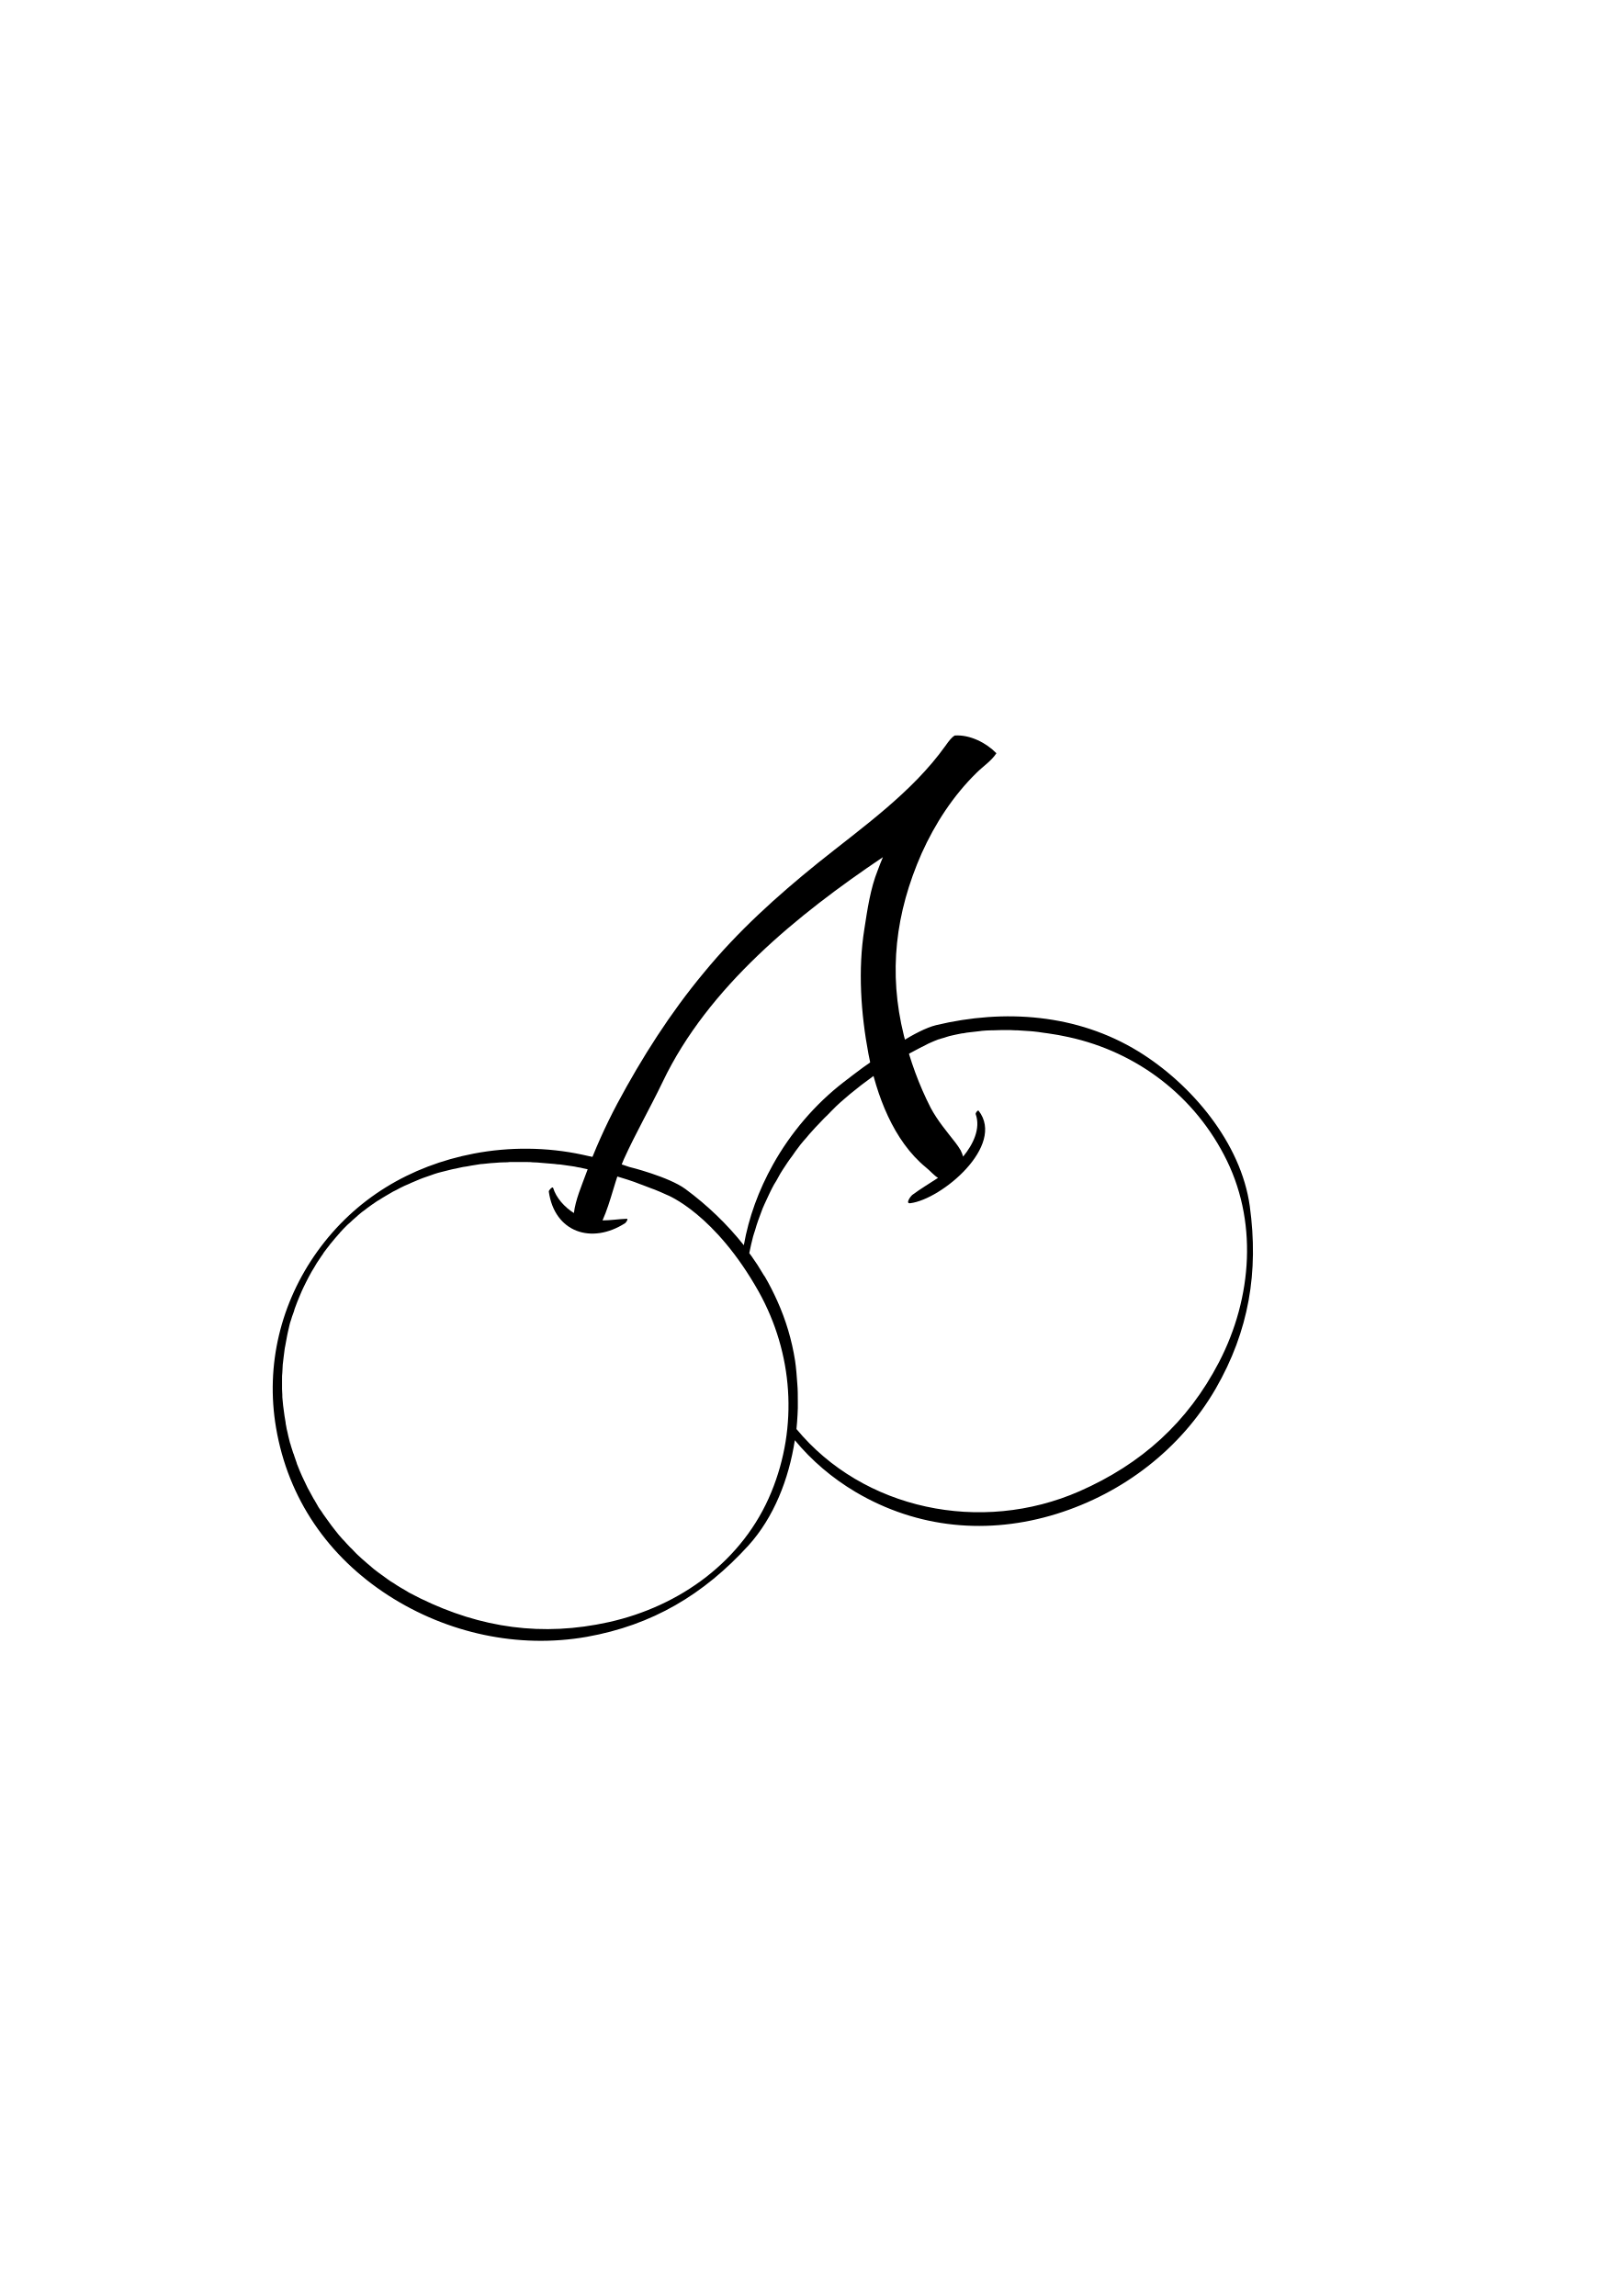
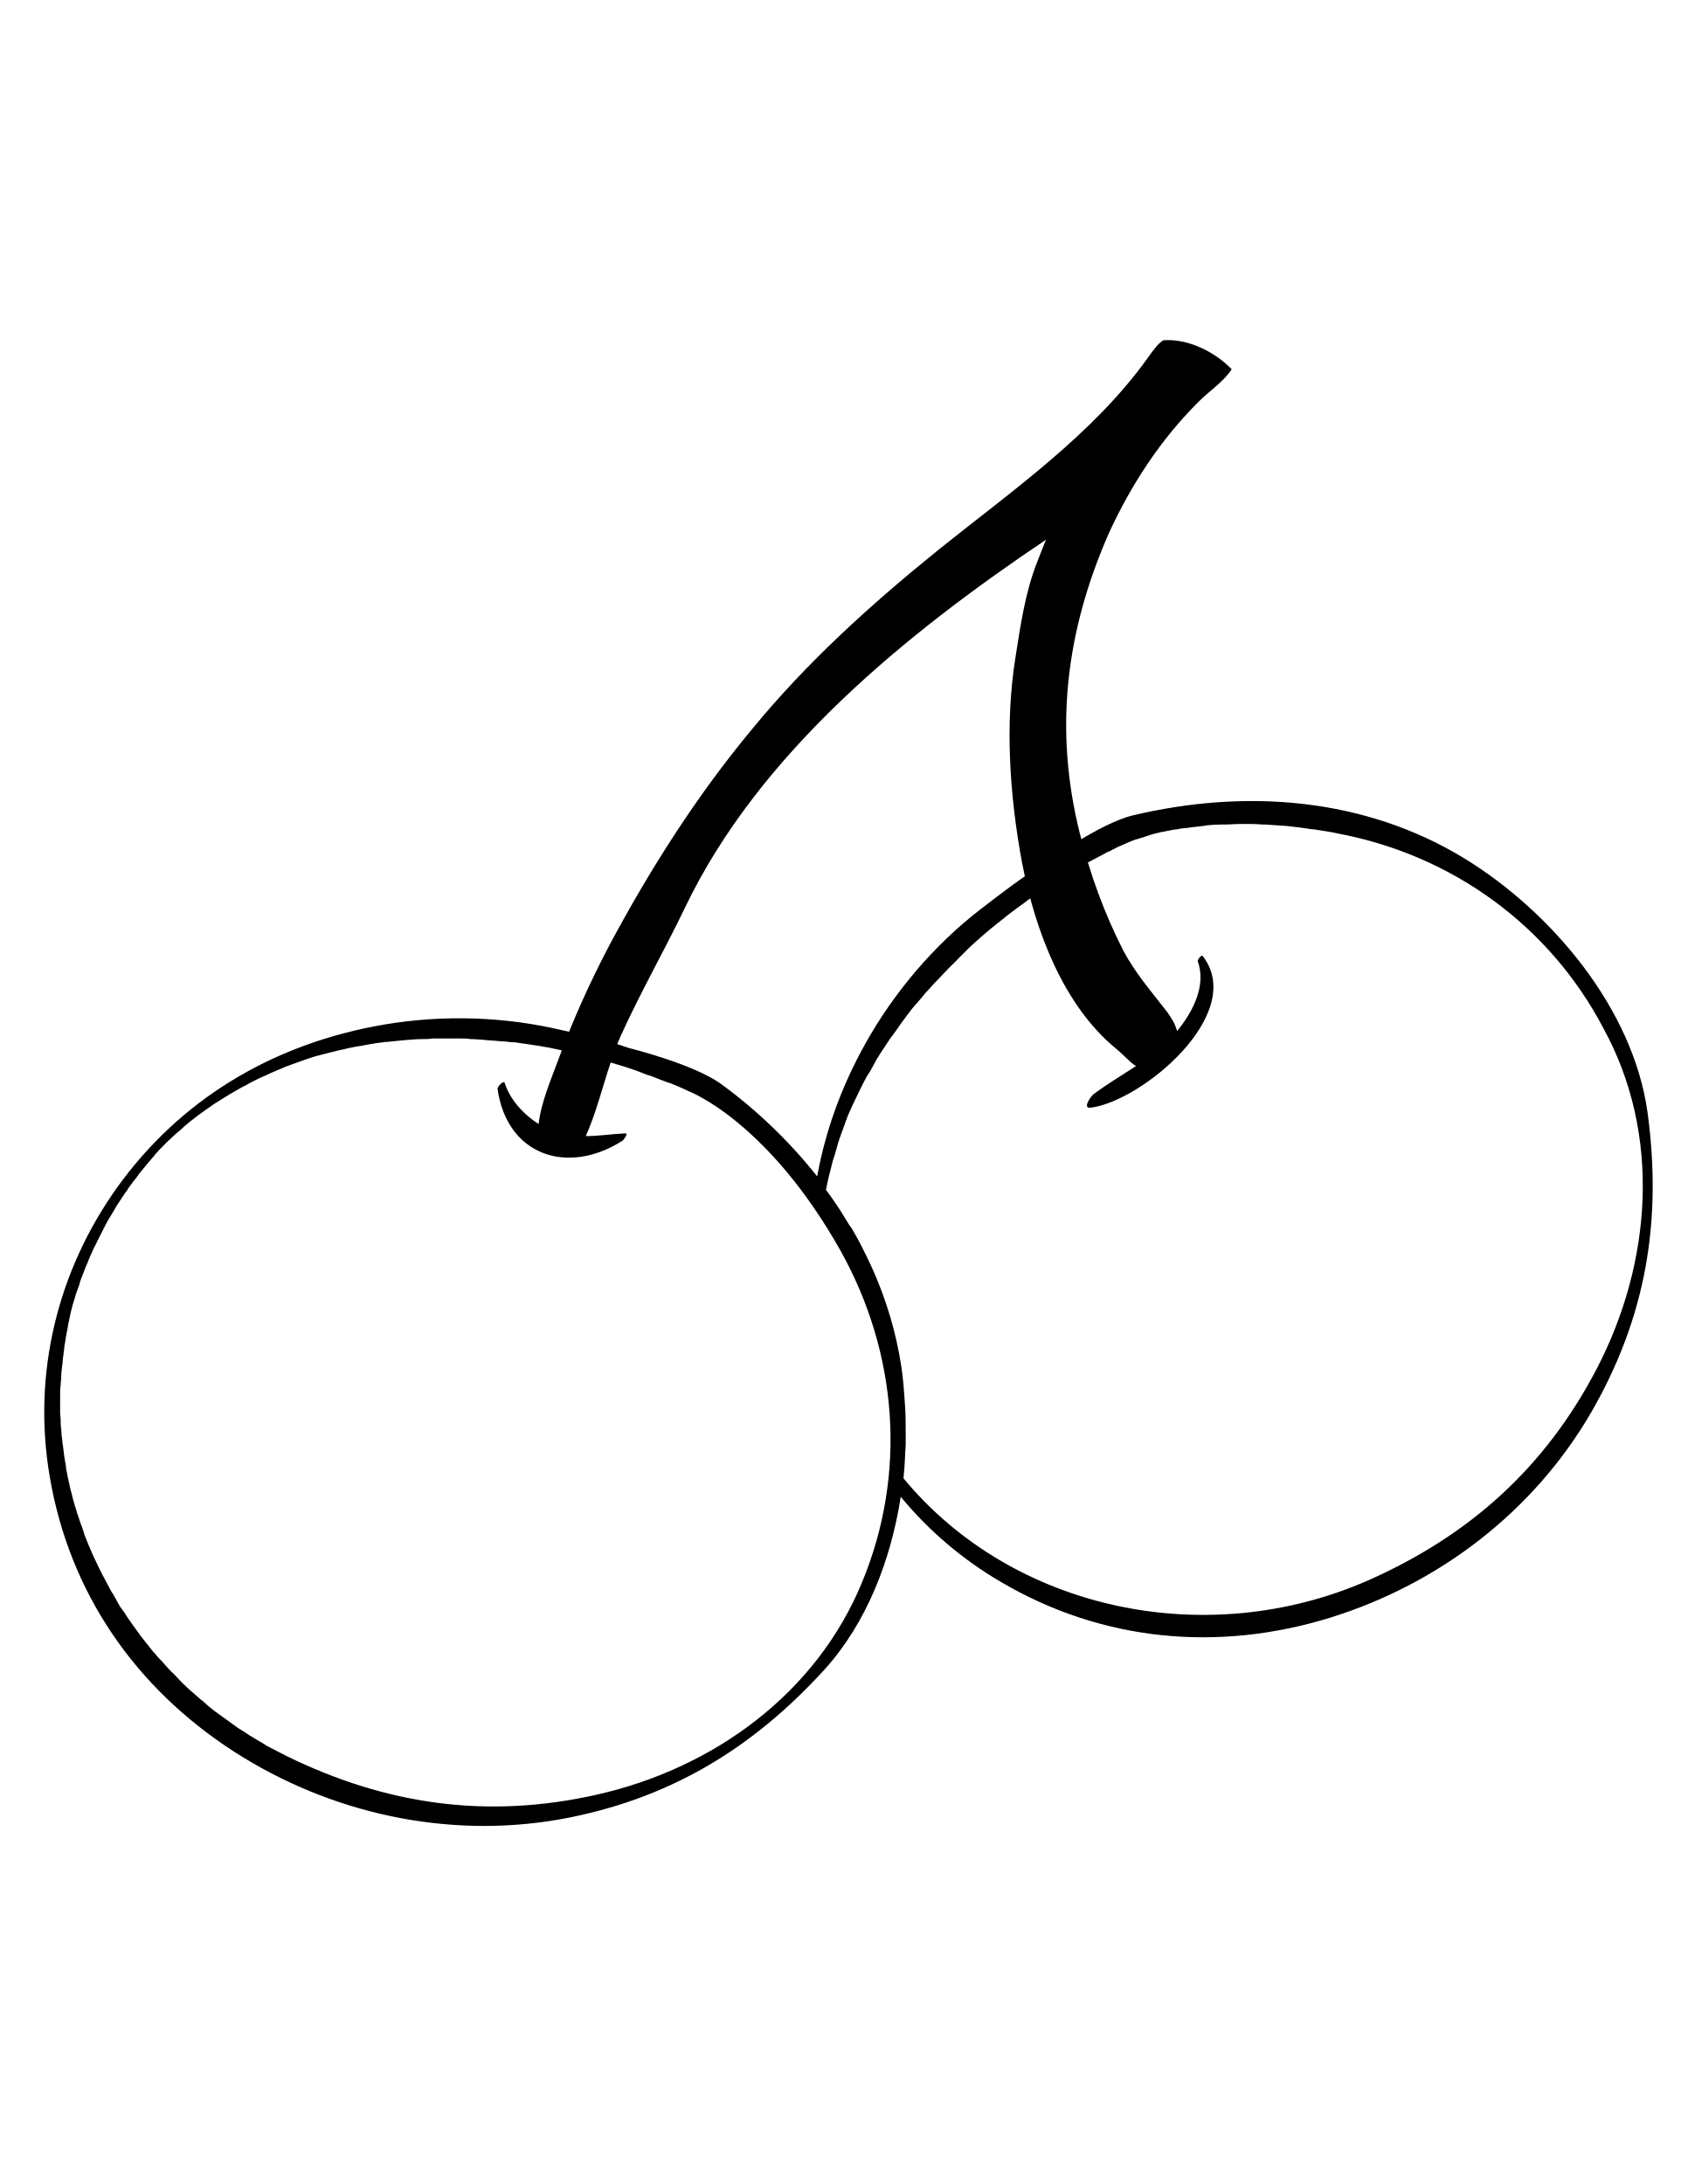
- <svg xmlns="http://www.w3.org/2000/svg" version="1.1" id="Layer_1" x="0px" y="0px" viewBox="0 0 595.3 841.9" enable-background="new 0 0 595.3 841.9" xml:space="preserve">
+ <svg xmlns="http://www.w3.org/2000/svg" version="1.1" id="Layer_1" x="0px" y="0px" viewBox="0 0 612 792" enable-background="new 0 0 612 792" xml:space="preserve">
  <g>
    <g>
-       <path display="none" fill="#904B15" d="M346.9,375.7c2.3,7.8,6,15.2,9.9,22.3c3.2,5.7,7.8,9.4,12.1,13.9c-1,1-2,1.9-3,2.6    c-0.8,0.6-1.5,1.1-2.3,1.7c-7.2-2.7-16-21.7-17.5-25.1c-5.7-12.6-7.9-27-8.8-40.7c-0.9-14,0.7-28,3.9-41.6c1.1-4.8,2.9-9,5-13.3    c-1.4,0.2-2.7,0.5-4.1,0.8c-25.4,14.3-47.1,35.6-65.7,57.8c-10,11.9-16.7,25.6-24.5,39c-3.7,6.4-6.1,13.9-9.2,20.7    c-1.2,2.8-2.1,5.6-2.8,8.5c-0.6,1.9-1.2,3.8-1.8,5.7c-0.4,1.3-1.9,3.3-3.5,4.7c-0.8-0.1-1.6-0.3-2.4-0.6c-0.7-0.2-1.3-0.5-2-0.8    c0.7-8.7,6.3-18.3,9.7-25.8c4.5-10.1,10.1-19.5,15.6-29c9.6-16.8,21.9-32.5,35.4-46.3c24.5-25.3,57.1-42.5,77.5-71.8    c-0.7,1,8.3,2.8,8.9,3c2.8,0.7,2.3-0.4,0,2.1c-6.1,6.6-11.8,12.8-17.1,20.2c-8.9,12.3-14.5,28.9-17.4,43.7    C339.8,343.2,342.5,360.3,346.9,375.7z" />
+       <path display="none" fill="#904B15" d="M352.3,353.4c2.2,7.3,5.6,14.3,9.3,21c3,5.4,7.3,8.8,11.4,13.1c-0.9,0.9-1.9,1.8-2.8,2.4    c-0.8,0.6-1.4,1-2.2,1.6c-6.8-2.5-15.1-20.4-16.5-23.6c-5.4-11.9-7.4-25.4-8.3-38.3c-0.8-13.2,0.7-26.3,3.7-39.1    c1-4.5,2.7-8.5,4.7-12.5c-1.3,0.2-2.5,0.5-3.9,0.8c-23.9,13.5-44.3,33.5-61.8,54.4c-9.4,11.2-15.7,24.1-23,36.7    c-3.5,6-5.7,13.1-8.7,19.5c-1.1,2.6-2,5.3-2.6,8c-0.6,1.8-1.1,3.6-1.7,5.4c-0.4,1.2-1.8,3.1-3.3,4.4c-0.8-0.1-1.5-0.3-2.3-0.6    c-0.7-0.2-1.2-0.5-1.9-0.8c0.7-8.2,5.9-17.2,9.1-24.3c4.2-9.5,9.5-18.3,14.7-27.3c9-15.8,20.6-30.6,33.3-43.6    c23-23.8,53.7-40,72.9-67.5c-0.7,0.9,7.8,2.6,8.4,2.8c2.6,0.7,2.2-0.4,0,2c-5.7,6.2-11.1,12-16.1,19    c-8.4,11.6-13.6,27.2-16.4,41.1C345.7,322.9,348.2,338.9,352.3,353.4z" />
    </g>
  </g>
-   <path d="M458.2,442.3c-3.2-23.3-21.5-44.9-40.9-56.8c-22.4-13.7-49-15.6-74.1-9.6c-7.4,1.8-19.4,10.5-19.4,10.6  c-5.1,3-9.8,6.7-14.5,10.3c-10.5,8.1-19.5,18.7-25.9,30.2c-5.3,9.5-8.9,19.4-10.7,29.6c-6.1-7.7-13.4-14.7-21.4-20.6  c-6.1-4.5-20.5-8.1-20.6-8.1c-5.6-2-11.4-3.2-17.2-4.5c-13-2.8-26.8-2.9-39.8-0.4c-23.4,4.5-43.4,16.5-57.3,35.8  c-13.5,18.8-19.1,41.8-15.2,64.7c4.4,26,19.1,47.3,41.3,61.6c21.5,13.8,47.5,19.5,72.6,15.1c24.1-4.3,42.9-15.5,59.3-33.5  c9.3-10.3,14.8-24.3,17-38.6c6.2,7.5,13.7,13.9,22.3,19c22.7,13.4,48.6,15.8,73.7,8c24.4-7.6,45.5-23.8,58.3-45.9  C457.9,488,461.5,466.4,458.2,442.3z M282.8,547.1c-10.3,25.2-33.5,41.9-59.6,47.7c-24.3,5.4-46.8,2.2-69.1-8.7  c-1.2-0.6-2.5-1.3-3.7-1.9c-0.4-0.2-0.8-0.4-1.2-0.7c-0.8-0.5-1.6-0.9-2.4-1.4c-0.4-0.3-0.9-0.5-1.3-0.8c-0.7-0.5-1.5-1-2.2-1.4  c-0.4-0.3-0.9-0.6-1.3-0.9c-0.7-0.5-1.5-1.1-2.2-1.6c-0.4-0.3-0.7-0.5-1.1-0.8c-1.1-0.8-2.1-1.6-3.1-2.5c-0.2-0.2-0.4-0.4-0.6-0.5  c-0.8-0.7-1.6-1.4-2.4-2.1c-0.4-0.4-0.8-0.7-1.2-1.1c-0.6-0.5-1.1-1.1-1.7-1.7c-0.4-0.4-0.8-0.9-1.3-1.3c-0.5-0.5-1-1.1-1.5-1.6  c-0.4-0.5-0.8-0.9-1.3-1.4c-0.5-0.5-0.9-1.1-1.4-1.6c-0.4-0.5-0.8-1-1.2-1.5c-0.5-0.6-0.9-1.2-1.4-1.8c-0.7-1-1.4-1.9-2.1-2.9  c-0.3-0.5-0.7-0.9-1-1.4c-0.4-0.6-0.8-1.3-1.3-1.9c-0.3-0.4-0.6-0.9-0.8-1.3c-0.4-0.7-0.8-1.4-1.2-2.1c0,0,0,0,0,0  c0,0,0-0.1-0.1-0.1c-0.2-0.4-0.4-0.7-0.6-1.1c-0.4-0.7-0.8-1.5-1.2-2.2c-0.2-0.3-0.3-0.6-0.5-0.9c-1.4-2.8-2.7-5.6-3.8-8.5  c-0.1-0.2-0.2-0.4-0.2-0.6c-0.3-0.9-0.6-1.8-0.9-2.6c-0.1-0.4-0.2-0.7-0.4-1.1c-0.3-0.8-0.5-1.7-0.8-2.5c-0.1-0.4-0.2-0.8-0.4-1.3  c-0.2-0.8-0.4-1.6-0.6-2.4c-0.1-0.5-0.2-0.9-0.3-1.4c-0.2-0.8-0.4-1.6-0.5-2.4c-0.1-0.4-0.2-0.9-0.2-1.3c-0.3-1.5-0.5-3.1-0.7-4.6  c-0.1-0.5-0.1-1-0.2-1.5c-0.1-0.7-0.1-1.4-0.2-2.1c-0.1-0.6-0.1-1.3-0.1-1.9c0-0.7-0.1-1.3-0.1-2c0-0.7,0-1.3,0-2c0-0.6,0-1.3,0-1.9  c0-0.7,0-1.4,0.1-2.1c0-0.6,0.1-1.2,0.1-1.9c0-0.8,0.1-1.5,0.2-2.3c0.1-0.6,0.1-1.1,0.2-1.7c0.1-1,0.3-2.1,0.4-3.1  c0.1-0.3,0.1-0.7,0.2-1c0.2-1.3,0.5-2.5,0.7-3.8c0.1-0.5,0.2-0.9,0.3-1.4c0.2-0.9,0.4-1.7,0.6-2.6c0.1-0.5,0.3-1,0.5-1.6  c0.2-0.8,0.5-1.6,0.8-2.4c0.2-0.5,0.4-1.1,0.5-1.6c0.3-0.8,0.6-1.6,0.9-2.4c0.2-0.5,0.4-1,0.6-1.5c0.4-0.9,0.7-1.7,1.1-2.6  c0.2-0.4,0.4-0.9,0.6-1.3c0.6-1.3,1.3-2.6,1.9-3.8c0.7-1.4,1.5-2.7,2.3-4c0.2-0.4,0.5-0.8,0.7-1.2c0.6-0.9,1.2-1.8,1.8-2.7  c0.3-0.4,0.6-0.8,0.8-1.2c0.7-0.9,1.3-1.8,2-2.6c0.2-0.3,0.4-0.6,0.7-0.9c0.9-1.1,1.8-2.2,2.8-3.3c0.2-0.2,0.4-0.4,0.5-0.6  c0.8-0.9,1.6-1.7,2.4-2.5c0.3-0.3,0.6-0.6,1-0.9c0.7-0.7,1.5-1.4,2.2-2c0.3-0.3,0.7-0.6,1-0.9c0.9-0.8,1.8-1.5,2.8-2.2  c0.2-0.1,0.3-0.3,0.5-0.4c1.1-0.8,2.2-1.6,3.4-2.4c0.3-0.2,0.6-0.4,1-0.6c0.8-0.5,1.7-1.1,2.6-1.6c0.4-0.2,0.8-0.5,1.2-0.7  c0.8-0.5,1.7-1,2.6-1.4c0.4-0.2,0.7-0.4,1.1-0.6c1.2-0.6,2.4-1.2,3.7-1.7c0.1-0.1,0.3-0.1,0.4-0.2c1.1-0.5,2.2-0.9,3.3-1.4  c0.4-0.2,0.9-0.3,1.3-0.5c0.9-0.3,1.7-0.6,2.6-0.9c0.5-0.2,0.9-0.3,1.4-0.5c0.9-0.3,1.9-0.6,2.8-0.8c0.4-0.1,0.8-0.2,1.2-0.3  c1.3-0.3,2.6-0.7,3.9-0.9c0.4-0.1,0.9-0.2,1.3-0.3c0.9-0.2,1.8-0.4,2.8-0.5c0.5-0.1,1.1-0.2,1.6-0.3c0.8-0.1,1.7-0.3,2.5-0.4  c0.6-0.1,1.1-0.2,1.7-0.2c1-0.1,1.9-0.2,2.9-0.3c0.5,0,1-0.1,1.5-0.1c1.2-0.1,2.4-0.2,3.6-0.2c0.6,0,1.2,0,1.8-0.1  c0.8,0,1.6,0,2.4,0c0.6,0,1.3,0,1.9,0c0.8,0,1.6,0,2.3,0c0.6,0,1.3,0,1.9,0.1c1.1,0,2.2,0.1,3.2,0.2c0.8,0.1,1.6,0.1,2.4,0.2  c0.8,0.1,1.6,0.1,2.4,0.2c0.7,0.1,1.4,0.2,2.1,0.2c0.7,0.1,1.4,0.2,2.1,0.3c0.7,0.1,1.4,0.2,2.1,0.3c0.7,0.1,1.4,0.2,2.2,0.4  c0.7,0.1,1.3,0.2,2,0.4c0,0,0,0,0,0c0,0,0,0,0,0c0.8,0.2,1.6,0.3,2.3,0.5c0.1,0,0.1,0,0.2,0c1.5,0.3,3,0.7,4.5,1  c0.1,0,0.3,0.1,0.4,0.1c1.4,0.4,2.8,0.7,4.2,1.1c0.2,0.1,0.4,0.1,0.6,0.2c1.3,0.4,2.6,0.8,3.9,1.2c0.3,0.1,0.6,0.2,0.9,0.3  c1.2,0.4,2.4,0.8,3.6,1.3c0.4,0.1,0.7,0.3,1.1,0.4c1.1,0.4,2.3,0.9,3.4,1.3c0.4,0.1,0.7,0.3,1.1,0.4c1.5,0.6,2.9,1.2,4.4,1.9  c0.3,0.1,17.7,6.9,33.8,35.6C290.7,496.2,292.7,523,282.8,547.1z M446.9,499.5c-11.5,22.1-28.4,37.3-51.1,47.3  c-36.2,15.9-79.4,6.7-103.8-22.8c0.2-1.8,0.3-3.6,0.4-5.3c0-0.8,0.1-1.6,0.1-2.4c0-0.7,0-1.5,0-2.2c0-2.3,0-4.6-0.2-6.8c0,0,0,0,0,0  c-0.2-2.8-0.4-5.6-0.8-8.3c-1.2-7.7-3.4-15-6.5-21.9c-1.4-3.1-2.9-6.1-4.6-9c-0.1-0.1-0.2-0.3-0.3-0.4c-0.8-1.3-1.6-2.6-2.4-3.9  c-1-1.4-1.9-2.9-3-4.3c0.4-2.1,0.9-4.1,1.4-6.1c0.2-0.8,0.5-1.5,0.7-2.2c0.4-1.3,0.7-2.5,1.2-3.8c0.3-0.9,0.7-1.8,1-2.7  c0.4-1.1,0.8-2.2,1.3-3.2c0.4-0.9,0.9-1.9,1.3-2.8c0.5-1,0.9-2,1.4-2.9c0.5-1,1-1.9,1.6-2.8c0.5-0.9,1-1.8,1.5-2.7  c0.6-1,1.2-1.9,1.8-2.8c0.6-0.9,1.1-1.7,1.7-2.5c0.7-0.9,1.4-1.9,2-2.8c0.6-0.8,1.2-1.6,1.8-2.4c0.7-0.9,1.5-1.8,2.3-2.7  c0.6-0.7,1.2-1.5,1.9-2.2c0.8-0.9,1.6-1.8,2.5-2.7c0.7-0.7,1.3-1.4,2-2.1c0.9-0.9,1.8-1.7,2.6-2.6c0.7-0.7,1.3-1.3,2-2  c0.9-0.9,1.9-1.7,2.8-2.5c0.7-0.6,1.4-1.2,2.1-1.8c1-0.8,2-1.6,3-2.4c0.7-0.6,1.4-1.1,2.2-1.7c1-0.8,2.1-1.5,3.1-2.3  c0.7-0.5,1.5-1.1,2.2-1.6c1.1-0.7,2.1-1.4,3.2-2.1c0.8-0.5,1.5-1,2.3-1.4c1.1-0.7,2.2-1.3,3.3-2c0.8-0.4,1.5-0.9,2.3-1.3  c1.1-0.6,2.3-1.2,3.4-1.8c0.5-0.3,1-0.5,1.5-0.8c0,0-0.1,0.1-0.1,0.1c0.8-0.4,1.5-0.8,2.3-1.2c0.1,0,1.4-0.7,3.8-1.6c0,0,0,0,0,0  c0,0,0.1,0,0.1,0c0.6-0.2,1.2-0.4,2-0.6c0.3-0.1,0.6-0.2,0.9-0.3c0.3-0.1,0.6-0.2,1-0.3c0.4-0.1,0.9-0.2,1.3-0.3  c0.3-0.1,0.6-0.1,0.9-0.2c0.8-0.2,1.6-0.3,2.5-0.5c0.1,0,0.2,0,0.3,0c0.8-0.2,1.7-0.3,2.6-0.4c0.3,0,0.6-0.1,0.9-0.1  c0.8-0.1,1.7-0.2,2.6-0.3c0.3,0,0.5-0.1,0.7-0.1c1.2-0.1,2.4-0.2,3.6-0.2c0.2,0,0.4,0,0.6,0c1.1,0,2.2-0.1,3.4-0.1  c0.4,0,0.7,0,1.1,0c1.2,0,2.4,0,3.7,0.1c0.2,0,0.4,0,0.7,0c1.5,0.1,3,0.2,4.6,0.3c0.4,0,0.8,0.1,1.2,0.1c1.2,0.1,2.5,0.3,3.8,0.5  c0.5,0.1,1,0.1,1.5,0.2c1.7,0.3,3.5,0.5,5.3,0.9c25.4,4.8,47.2,20.5,59.3,43.6C461.3,447.2,459.2,475.8,446.9,499.5z" />
-   <path d="M358.1,283.3c2.2-2.2,5.4-4.3,7.2-7.1c-3.7-3.8-9.7-6.9-15.3-6.5c-1,0.6-2,1.8-3.4,3.8c-12.2,17.1-30.5,29.9-46.7,42.9  c-15.1,12.2-29.4,25.1-41.8,40.2c-12.4,14.9-22.7,31.1-31.8,48.1c-4.4,8.3-8.3,17-11.5,25.8c-1.6,4.4-3.8,9.4-4.4,14.3  c-3.5-2.2-6.5-5.6-7.6-9.2c-0.2-0.7-1.6,0.8-1.6,1.3c2.1,15,15.7,19.5,28,11.6c0.2-0.1,1.3-1.6,0.6-1.6c-3,0.1-6,0.6-8.9,0.6  c3.2-7.2,4.6-15.2,7.8-22.4c4.4-9.7,9.7-18.9,14.3-28.5c16.6-34.7,49.5-61.3,80.7-82.3c-0.7,1.6-1.3,3.2-1.9,4.8  c-2.7,6.7-3.8,14.4-4.9,21.5c-2.4,15-1.3,31,1.5,45.9c2.9,15,9.1,31.8,21.1,41.6c1.5,1.2,2.9,2.9,4.4,3.8c-3.2,2.1-6.4,4-9.5,6.3  c-0.5,0.4-2.6,3.2-0.7,3c11.5-1.4,35-21.1,25.1-33.9c-0.3-0.4-1.2,0.8-1.1,1.2c1.9,5.3-0.9,11.1-4.6,15.6c-0.2-0.7-0.5-1.5-0.9-2.3  c-0.6-1-1.2-1.9-1.9-2.8c-3.2-4.1-6.6-8.1-9.1-12.8c-4.3-8.4-7.5-17.3-9.8-26.4c-5.8-23.3-3.1-45.1,6.5-66.9  C342.8,302,349.5,291.7,358.1,283.3z" />
+   <path d="M597.4,403.5c-5.2-37.8-34.9-72.9-66.4-92.2c-36.4-22.2-79.5-25.3-120.3-15.6c-12,2.9-31.5,17-31.5,17.2  c-8.3,4.9-15.9,10.9-23.5,16.7c-17,13.1-31.6,30.3-42,49c-8.6,15.4-14.4,31.5-17.4,48c-9.9-12.5-21.7-23.9-34.7-33.4  c-9.9-7.3-33.3-13.1-33.4-13.1c-9.1-3.2-18.5-5.2-27.9-7.3c-21.1-4.5-43.5-4.7-64.6-0.6c-38,7.3-70.4,26.8-93,58.1  c-21.9,30.5-31,67.8-24.7,105c7.1,42.2,31,76.8,67,100c34.9,22.4,77.1,31.6,117.8,24.5c39.1-7,69.6-25.2,96.2-54.4  c15.1-16.7,24-39.4,27.6-62.6c10.1,12.2,22.2,22.6,36.2,30.8c36.8,21.7,78.9,25.6,119.6,13c39.6-12.3,73.8-38.6,94.6-74.5  C596.9,477.6,602.7,442.6,597.4,403.5z M312.7,573.5c-16.7,40.9-54.4,68-96.7,77.4c-39.4,8.8-76,3.6-112.1-14.1  c-1.9-1-4.1-2.1-6-3.1c-0.6-0.3-1.3-0.6-1.9-1.1c-1.3-0.8-2.6-1.5-3.9-2.3c-0.6-0.5-1.5-0.8-2.1-1.3c-1.1-0.8-2.4-1.6-3.6-2.3  c-0.6-0.5-1.5-1-2.1-1.5c-1.1-0.8-2.4-1.8-3.6-2.6c-0.6-0.5-1.1-0.8-1.8-1.3c-1.8-1.3-3.4-2.6-5-4.1c-0.3-0.3-0.6-0.6-1-0.8  c-1.3-1.1-2.6-2.3-3.9-3.4c-0.6-0.6-1.3-1.1-1.9-1.8c-1-0.8-1.8-1.8-2.8-2.8c-0.6-0.6-1.3-1.5-2.1-2.1c-0.8-0.8-1.6-1.8-2.4-2.6  c-0.6-0.8-1.3-1.5-2.1-2.3c-0.8-0.8-1.5-1.8-2.3-2.6c-0.6-0.8-1.3-1.6-1.9-2.4c-0.8-1-1.5-1.9-2.3-2.9c-1.1-1.6-2.3-3.1-3.4-4.7  c-0.5-0.8-1.1-1.5-1.6-2.3c-0.6-1-1.3-2.1-2.1-3.1c-0.5-0.6-1-1.5-1.3-2.1c-0.6-1.1-1.3-2.3-1.9-3.4l0,0c0,0,0-0.2-0.2-0.2  c-0.3-0.6-0.6-1.1-1-1.8c-0.6-1.1-1.3-2.4-1.9-3.6c-0.3-0.5-0.5-1-0.8-1.5c-2.3-4.5-4.4-9.1-6.2-13.8c-0.2-0.3-0.3-0.6-0.3-1  c-0.5-1.5-1-2.9-1.5-4.2c-0.2-0.6-0.3-1.1-0.6-1.8c-0.5-1.3-0.8-2.8-1.3-4.1c-0.2-0.6-0.3-1.3-0.6-2.1c-0.3-1.3-0.6-2.6-1-3.9  c-0.2-0.8-0.3-1.5-0.5-2.3c-0.3-1.3-0.6-2.6-0.8-3.9c-0.2-0.6-0.3-1.5-0.3-2.1c-0.5-2.4-0.8-5-1.1-7.5c-0.2-0.8-0.2-1.6-0.3-2.4  c-0.2-1.1-0.2-2.3-0.3-3.4c-0.2-1-0.2-2.1-0.2-3.1c0-1.1-0.2-2.1-0.2-3.2c0-1.1,0-2.1,0-3.2c0-1,0-2.1,0-3.1c0-1.1,0-2.3,0.2-3.4  c0-1,0.2-1.9,0.2-3.1c0-1.3,0.2-2.4,0.3-3.7c0.2-1,0.2-1.8,0.3-2.8c0.2-1.6,0.5-3.4,0.6-5c0.2-0.5,0.2-1.1,0.3-1.6  c0.3-2.1,0.8-4.1,1.1-6.2c0.2-0.8,0.3-1.5,0.5-2.3c0.3-1.5,0.6-2.8,1-4.2c0.2-0.8,0.5-1.6,0.8-2.6c0.3-1.3,0.8-2.6,1.3-3.9  c0.3-0.8,0.6-1.8,0.8-2.6c0.5-1.3,1-2.6,1.5-3.9c0.3-0.8,0.6-1.6,1-2.4c0.6-1.5,1.1-2.8,1.8-4.2c0.3-0.6,0.6-1.5,1-2.1  c1-2.1,2.1-4.2,3.1-6.2c1.1-2.3,2.4-4.4,3.7-6.5c0.3-0.6,0.8-1.3,1.1-1.9c1-1.5,1.9-2.9,2.9-4.4c0.5-0.6,1-1.3,1.3-1.9  c1.1-1.5,2.1-2.9,3.2-4.2c0.3-0.5,0.6-1,1.1-1.5c1.5-1.8,2.9-3.6,4.5-5.4c0.3-0.3,0.6-0.6,0.8-1c1.3-1.5,2.6-2.8,3.9-4.1  c0.5-0.5,1-1,1.6-1.5c1.1-1.1,2.4-2.3,3.6-3.2c0.5-0.5,1.1-1,1.6-1.5c1.5-1.3,2.9-2.4,4.5-3.6c0.3-0.2,0.5-0.5,0.8-0.6  c1.8-1.3,3.6-2.6,5.5-3.9c0.5-0.3,1-0.6,1.6-1c1.3-0.8,2.8-1.8,4.2-2.6c0.6-0.3,1.3-0.8,1.9-1.1c1.3-0.8,2.8-1.6,4.2-2.3  c0.6-0.3,1.1-0.6,1.8-1c1.9-1,3.9-1.9,6-2.8c0.2-0.2,0.5-0.2,0.6-0.3c1.8-0.8,3.6-1.5,5.4-2.3c0.6-0.3,1.5-0.5,2.1-0.8  c1.5-0.5,2.8-1,4.2-1.5c0.8-0.3,1.5-0.5,2.3-0.8c1.5-0.5,3.1-1,4.5-1.3c0.6-0.2,1.3-0.3,1.9-0.5c2.1-0.5,4.2-1.1,6.3-1.5  c0.6-0.2,1.5-0.3,2.1-0.5c1.5-0.3,2.9-0.6,4.5-0.8c0.8-0.2,1.8-0.3,2.6-0.5c1.3-0.2,2.8-0.5,4.1-0.6c1-0.2,1.8-0.3,2.8-0.3  c1.6-0.2,3.1-0.3,4.7-0.5c0.8,0,1.6-0.2,2.4-0.2c1.9-0.2,3.9-0.3,5.8-0.3c1,0,1.9,0,2.9-0.2c1.3,0,2.6,0,3.9,0c1,0,2.1,0,3.1,0  c1.3,0,2.6,0,3.7,0c1,0,2.1,0,3.1,0.2c1.8,0,3.6,0.2,5.2,0.3c1.3,0.2,2.6,0.2,3.9,0.3c1.3,0.2,2.6,0.2,3.9,0.3  c1.1,0.2,2.3,0.3,3.4,0.3c1.1,0.2,2.3,0.3,3.4,0.5c1.1,0.2,2.3,0.3,3.4,0.5c1.1,0.2,2.3,0.3,3.6,0.6c1.1,0.2,2.1,0.3,3.2,0.6l0,0  l0,0c1.3,0.3,2.6,0.5,3.7,0.8c0.2,0,0.2,0,0.3,0c2.4,0.5,4.9,1.1,7.3,1.6c0.2,0,0.5,0.2,0.6,0.2c2.3,0.6,4.5,1.1,6.8,1.8  c0.3,0.2,0.6,0.2,1,0.3c2.1,0.6,4.2,1.3,6.3,1.9c0.5,0.2,1,0.3,1.5,0.5c1.9,0.6,3.9,1.3,5.8,2.1c0.6,0.2,1.1,0.5,1.8,0.6  c1.8,0.6,3.7,1.5,5.5,2.1c0.6,0.2,1.1,0.5,1.8,0.6c2.4,1,4.7,1.9,7.1,3.1c0.5,0.2,28.7,11.2,54.9,57.8  C325.6,490.9,328.8,534.4,312.7,573.5z M579,496.3c-18.7,35.9-46.1,60.5-82.9,76.8c-58.7,25.8-128.9,10.9-168.5-37  c0.3-2.9,0.5-5.8,0.6-8.6c0-1.3,0.2-2.6,0.2-3.9c0-1.1,0-2.4,0-3.6c0-3.7,0-7.5-0.3-11l0,0c-0.3-4.5-0.6-9.1-1.3-13.5  c-1.9-12.5-5.5-24.3-10.5-35.5c-2.3-5-4.7-9.9-7.5-14.6c-0.2-0.2-0.3-0.5-0.5-0.6c-1.3-2.1-2.6-4.2-3.9-6.3c-1.6-2.3-3.1-4.7-4.9-7  c0.6-3.4,1.5-6.7,2.3-9.9c0.3-1.3,0.8-2.4,1.1-3.6c0.6-2.1,1.1-4.1,1.9-6.2c0.5-1.5,1.1-2.9,1.6-4.4c0.6-1.8,1.3-3.6,2.1-5.2  c0.6-1.5,1.5-3.1,2.1-4.5c0.8-1.6,1.5-3.2,2.3-4.7c0.8-1.6,1.6-3.1,2.6-4.5c0.8-1.5,1.6-2.9,2.4-4.4c1-1.6,1.9-3.1,2.9-4.5  c1-1.5,1.8-2.8,2.8-4.1c1.1-1.5,2.3-3.1,3.2-4.5c1-1.3,1.9-2.6,2.9-3.9c1.1-1.5,2.4-2.9,3.7-4.4c1-1.1,1.9-2.4,3.1-3.6  c1.3-1.5,2.6-2.9,4.1-4.4c1.1-1.1,2.1-2.3,3.2-3.4c1.5-1.5,2.9-2.8,4.2-4.2c1.1-1.1,2.1-2.1,3.2-3.2c1.5-1.5,3.1-2.8,4.5-4.1  c1.1-1,2.3-1.9,3.4-2.9c1.6-1.3,3.2-2.6,4.9-3.9c1.1-1,2.3-1.8,3.6-2.8c1.6-1.3,3.4-2.4,5-3.7c1.1-0.8,2.4-1.8,3.6-2.6  c1.8-1.1,3.4-2.3,5.2-3.4c1.3-0.8,2.4-1.6,3.7-2.3c1.8-1.1,3.6-2.1,5.4-3.2c1.3-0.6,2.4-1.5,3.7-2.1c1.8-1,3.7-1.9,5.5-2.9  c0.8-0.5,1.6-0.8,2.4-1.3l-0.2,0.2c1.3-0.6,2.4-1.3,3.7-1.9c0.2,0,2.3-1.1,6.2-2.6l0,0h0.2c1-0.3,1.9-0.6,3.2-1  c0.5-0.2,1-0.3,1.5-0.5c0.5-0.2,1-0.3,1.6-0.5c0.6-0.2,1.5-0.3,2.1-0.5c0.5-0.2,1-0.2,1.5-0.3c1.3-0.3,2.6-0.5,4.1-0.8  c0.2,0,0.3,0,0.5,0c1.3-0.3,2.8-0.5,4.2-0.6c0.5,0,1-0.2,1.5-0.2c1.3-0.2,2.8-0.3,4.2-0.5c0.5,0,0.8-0.2,1.1-0.2  c1.9-0.2,3.9-0.3,5.8-0.3c0.3,0,0.6,0,1,0c1.8,0,3.6-0.2,5.5-0.2c0.6,0,1.1,0,1.8,0c1.9,0,3.9,0,6,0.2c0.3,0,0.6,0,1.1,0  c2.4,0.2,4.9,0.3,7.5,0.5c0.6,0,1.3,0.2,1.9,0.2c1.9,0.2,4.1,0.5,6.2,0.8c0.8,0.2,1.6,0.2,2.4,0.3c2.8,0.5,5.7,0.8,8.6,1.5  c41.2,7.8,76.6,33.3,96.2,70.8C602.4,411.4,599,457.8,579,496.3z" />
+   <path d="M434.9,145.4c3.6-3.6,8.8-7,11.7-11.5c-6-6.2-15.7-11.2-24.8-10.5c-1.6,1-3.2,2.9-5.5,6.2c-19.8,27.8-49.5,48.5-75.8,69.6  c-24.5,19.8-47.7,40.7-67.8,65.2c-20.1,24.2-36.8,50.5-51.6,78.1c-7.1,13.5-13.5,27.6-18.7,41.9c-2.6,7.1-6.2,15.3-7.1,23.2  c-5.7-3.6-10.5-9.1-12.3-14.9c-0.3-1.1-2.6,1.3-2.6,2.1c3.4,24.3,25.5,31.6,45.4,18.8c0.3-0.2,2.1-2.6,1-2.6c-4.9,0.2-9.7,1-14.4,1  c5.2-11.7,7.5-24.7,12.7-36.4c7.1-15.7,15.7-30.7,23.2-46.3c26.9-56.3,80.3-99.5,131-133.6c-1.1,2.6-2.1,5.2-3.1,7.8  c-4.4,10.9-6.2,23.4-8,34.9c-3.9,24.3-2.1,50.3,2.4,74.5c4.7,24.3,14.8,51.6,34.2,67.5c2.4,1.9,4.7,4.7,7.1,6.2  c-5.2,3.4-10.4,6.5-15.4,10.2c-0.8,0.6-4.2,5.2-1.1,4.9c18.7-2.3,56.8-34.2,40.7-55c-0.5-0.6-1.9,1.3-1.8,1.9  c3.1,8.6-1.5,18-7.5,25.3c-0.3-1.1-0.8-2.4-1.5-3.7c-1-1.6-1.9-3.1-3.1-4.5c-5.2-6.7-10.7-13.1-14.8-20.8  c-7-13.6-12.2-28.1-15.9-42.8c-9.4-37.8-5-73.2,10.5-108.6C410.1,175.8,421,159.1,434.9,145.4z" />
</svg>
